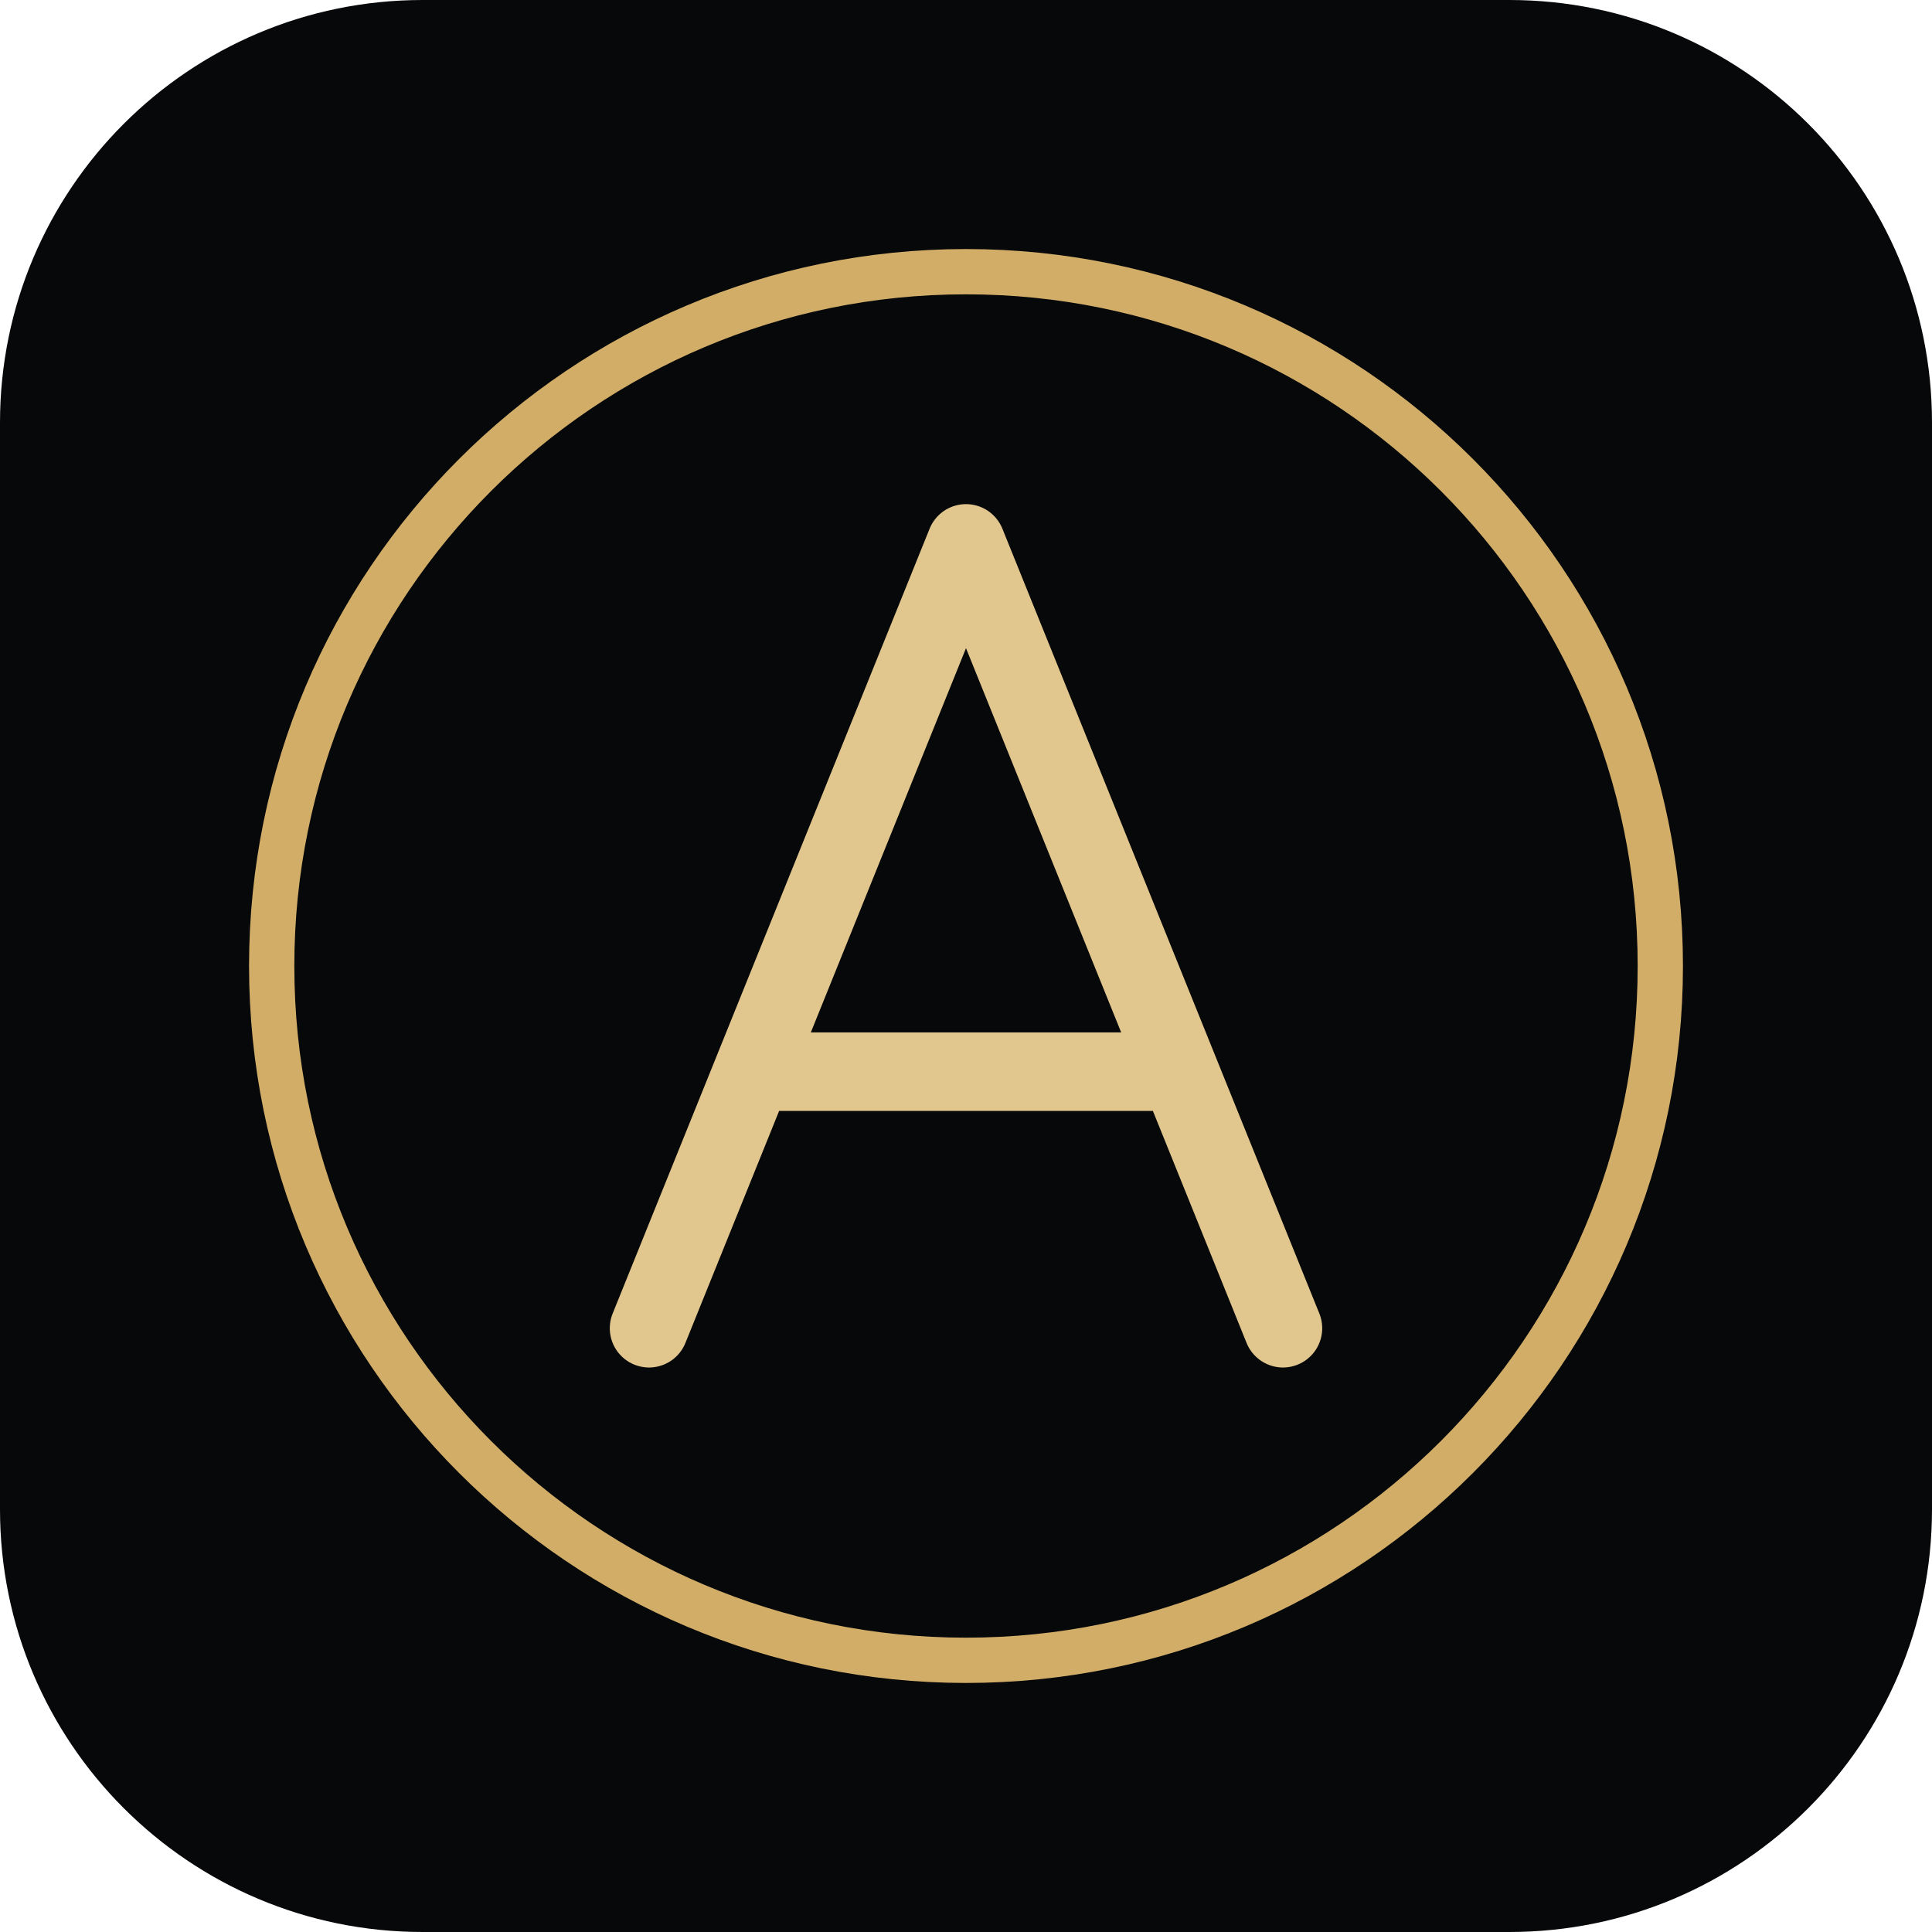
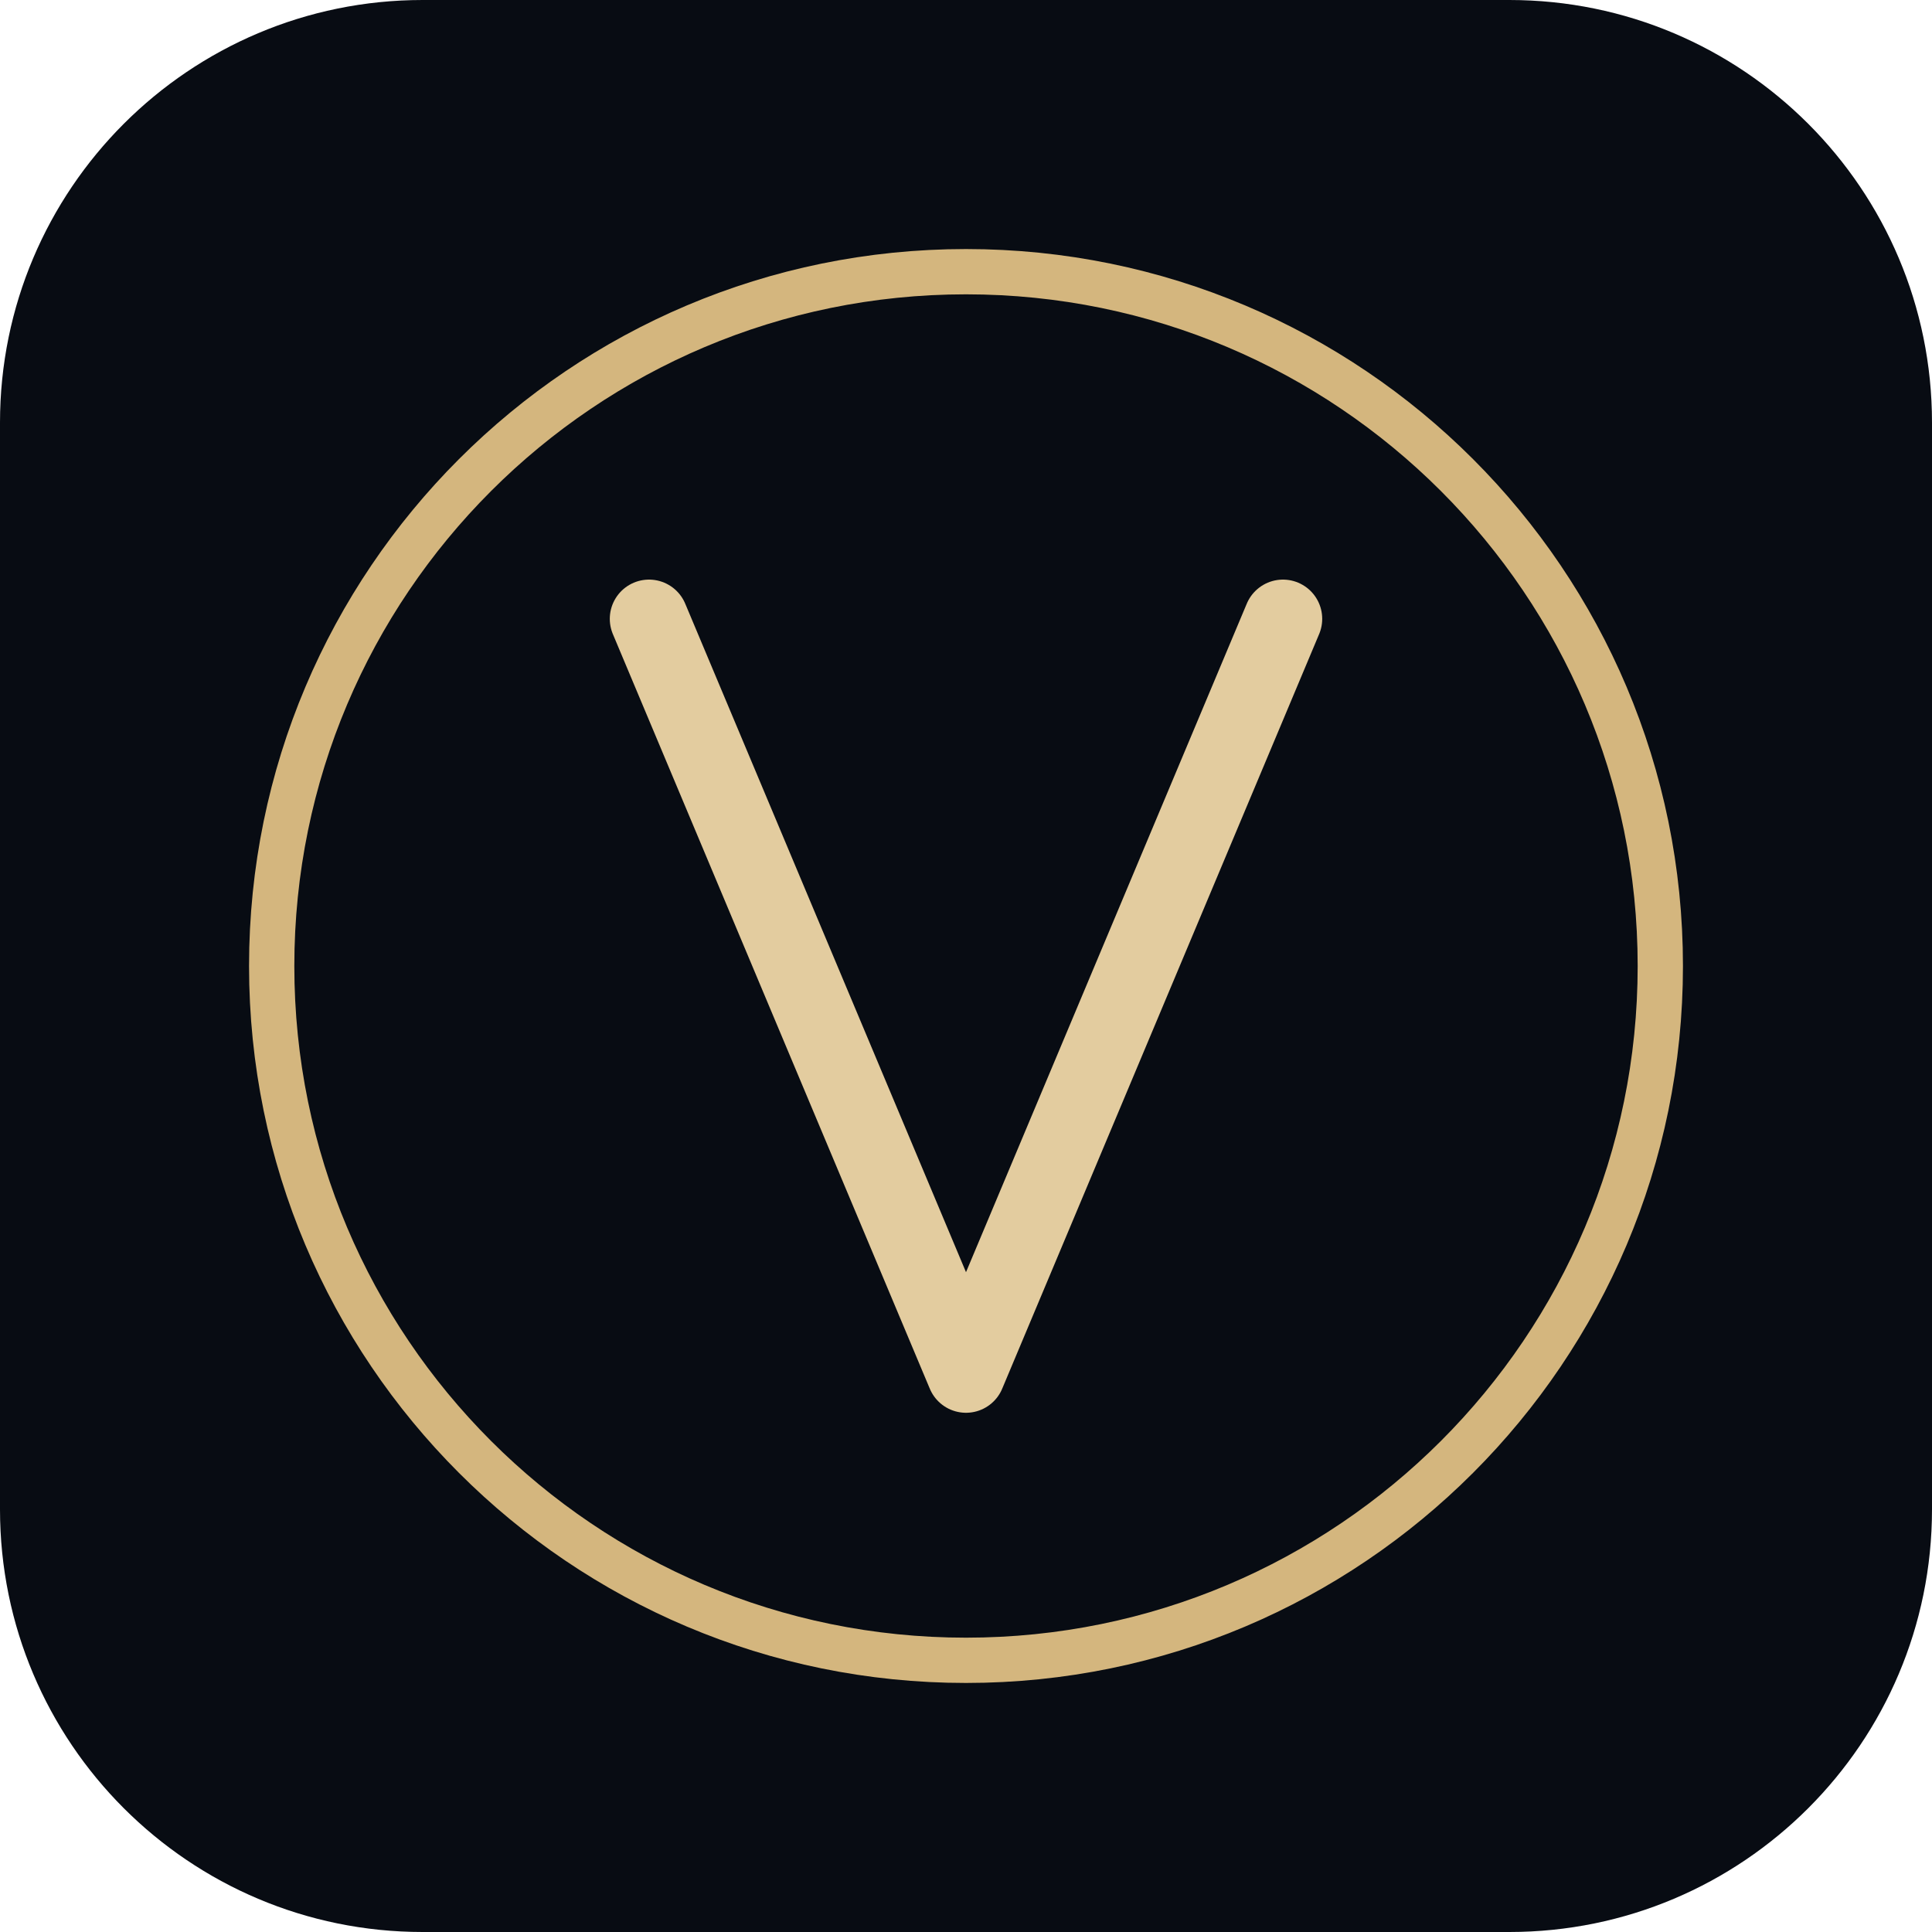
<svg xmlns="http://www.w3.org/2000/svg" viewBox="0 0 64 64">
-   <rect width="64" height="64" rx="14" fill="#07080a" />
-   <circle cx="32" cy="32" r="23" fill="none" stroke="#d2ad68" stroke-width="1.5" />
-   <path d="M21.5 44 32 18l10.5 26M25.6 35.5h12.8" fill="none" stroke="#e1c68e" stroke-width="2.6" stroke-linecap="round" stroke-linejoin="round" />
+   <rect width="64" height="64" rx="14" fill="#080c13" />
+   <circle cx="32" cy="32" r="23" fill="none" stroke="#d4b67e" stroke-width="1.5" />
+   <path d="M21.5 20.5 32 45.5l10.5-25" fill="none" stroke="#e3cc9f" stroke-width="2.6" stroke-linecap="round" stroke-linejoin="round" />
</svg>
